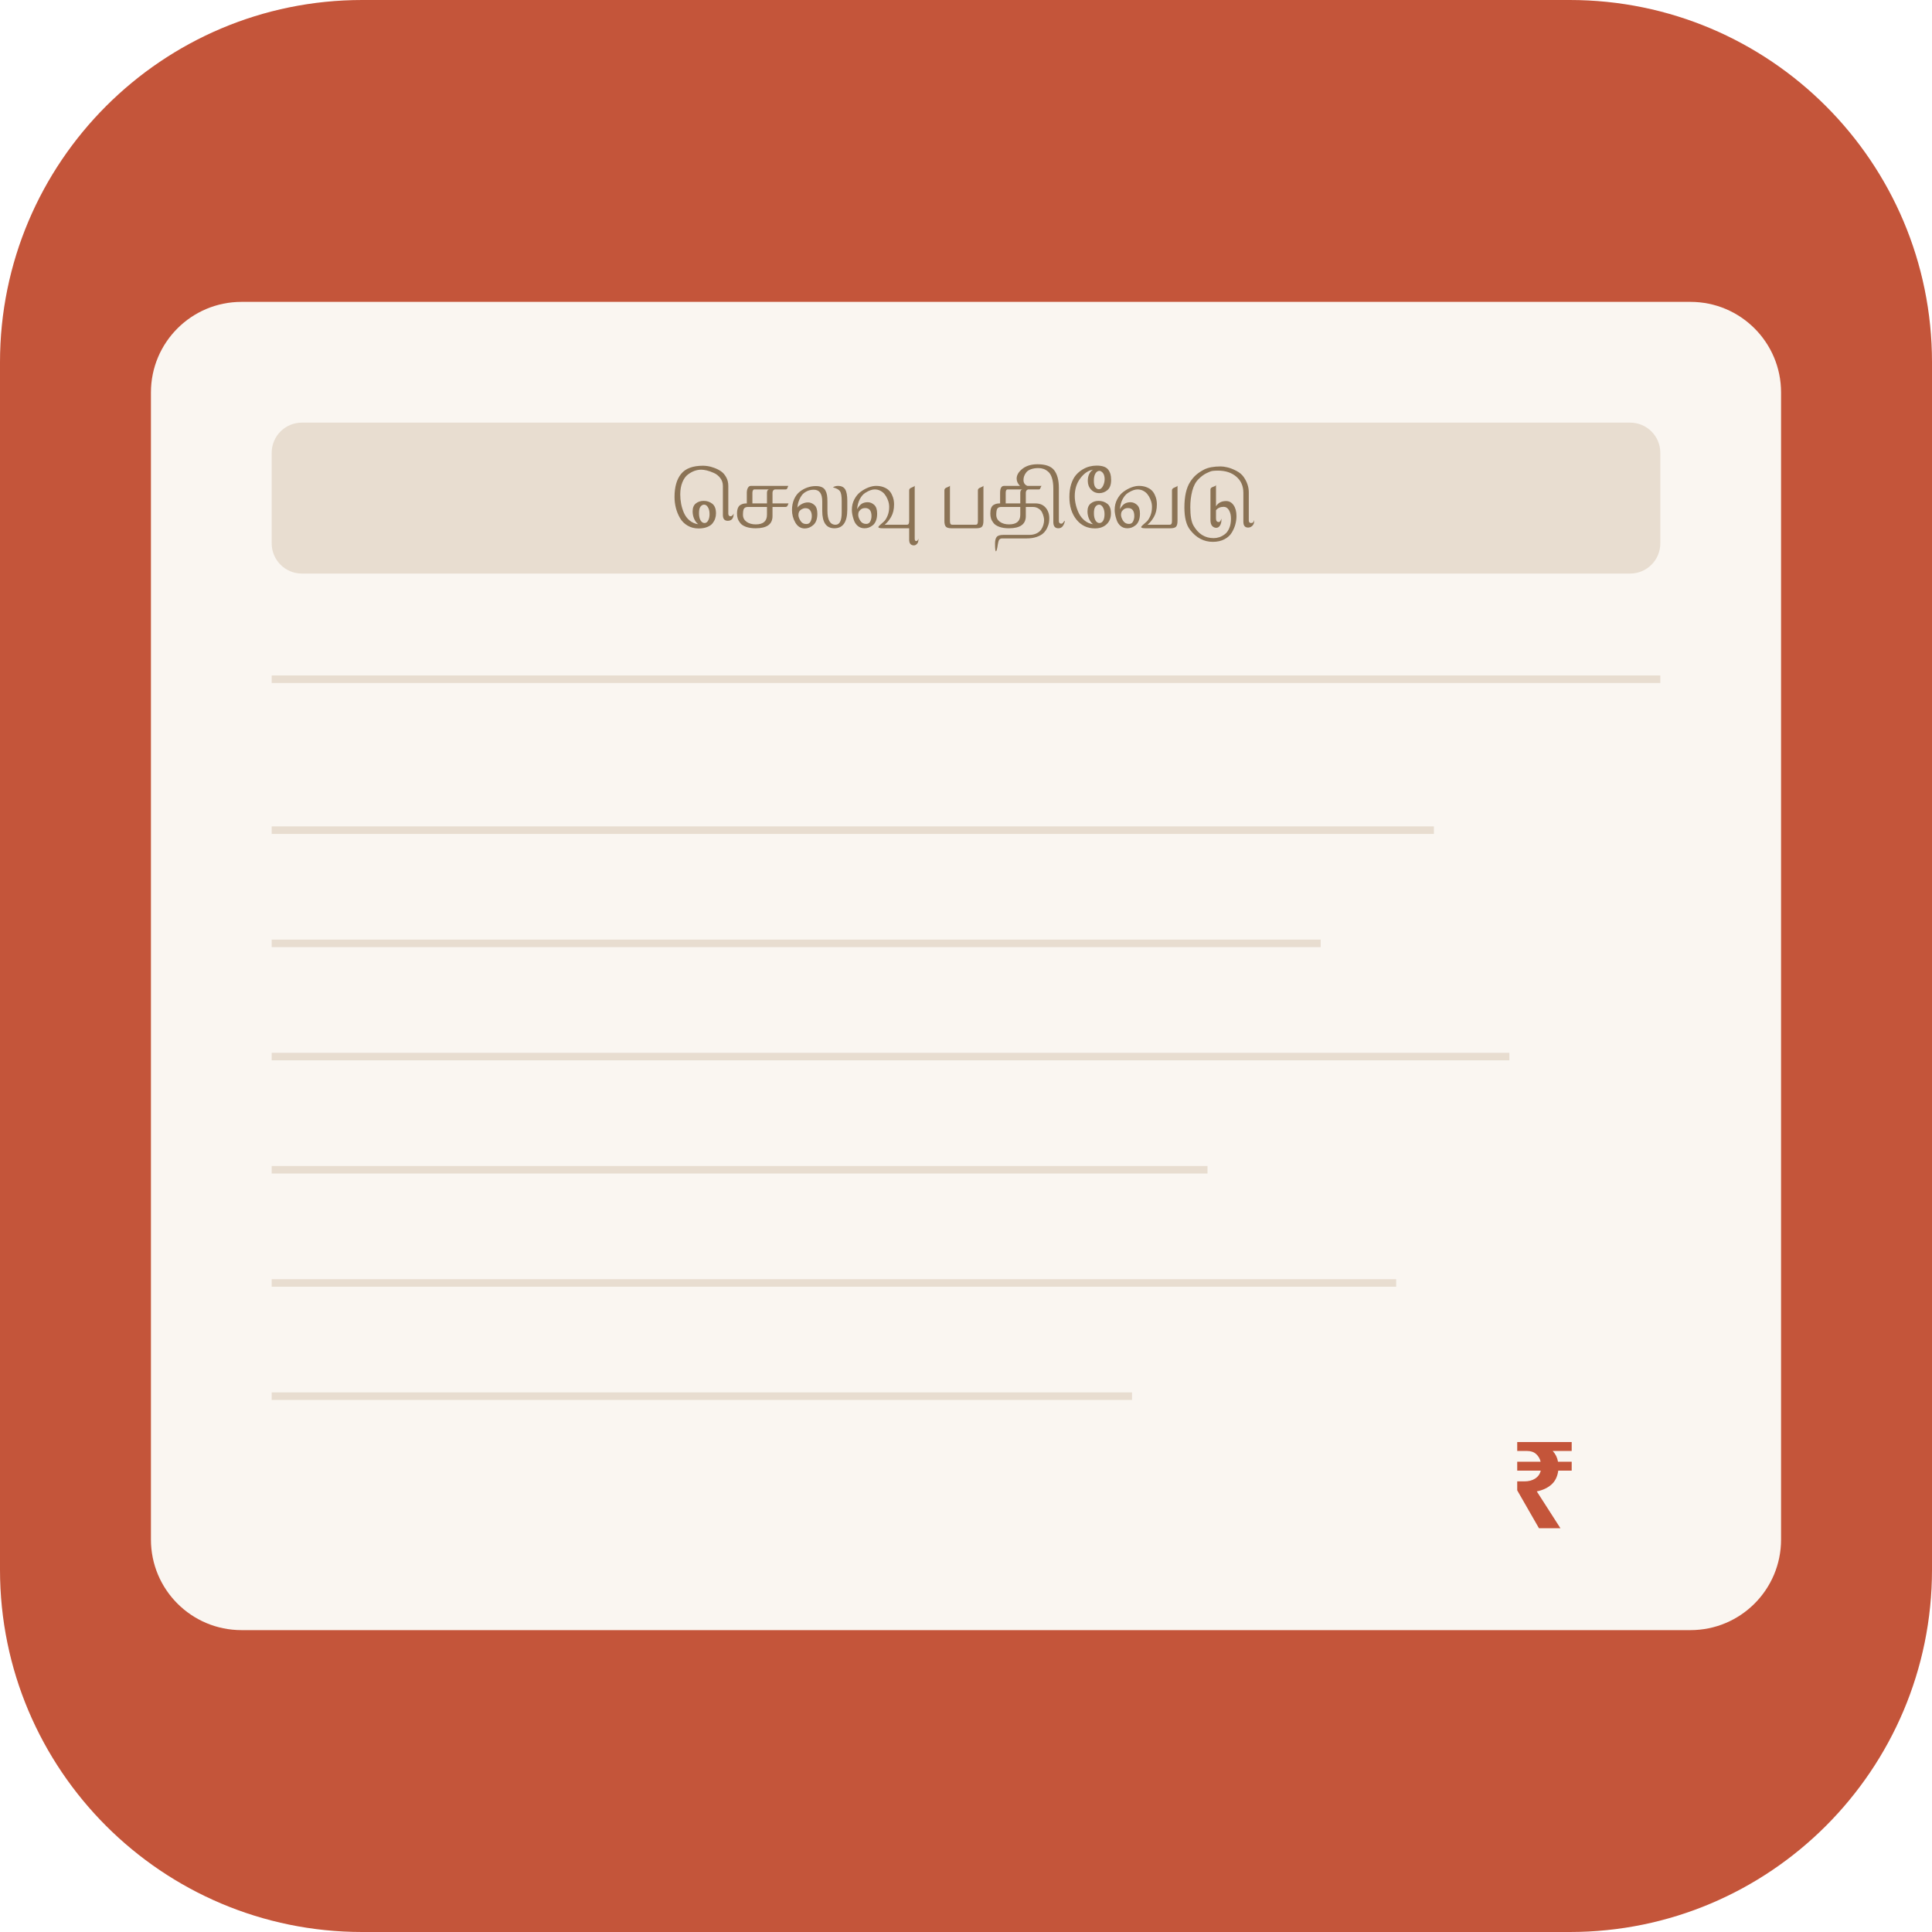
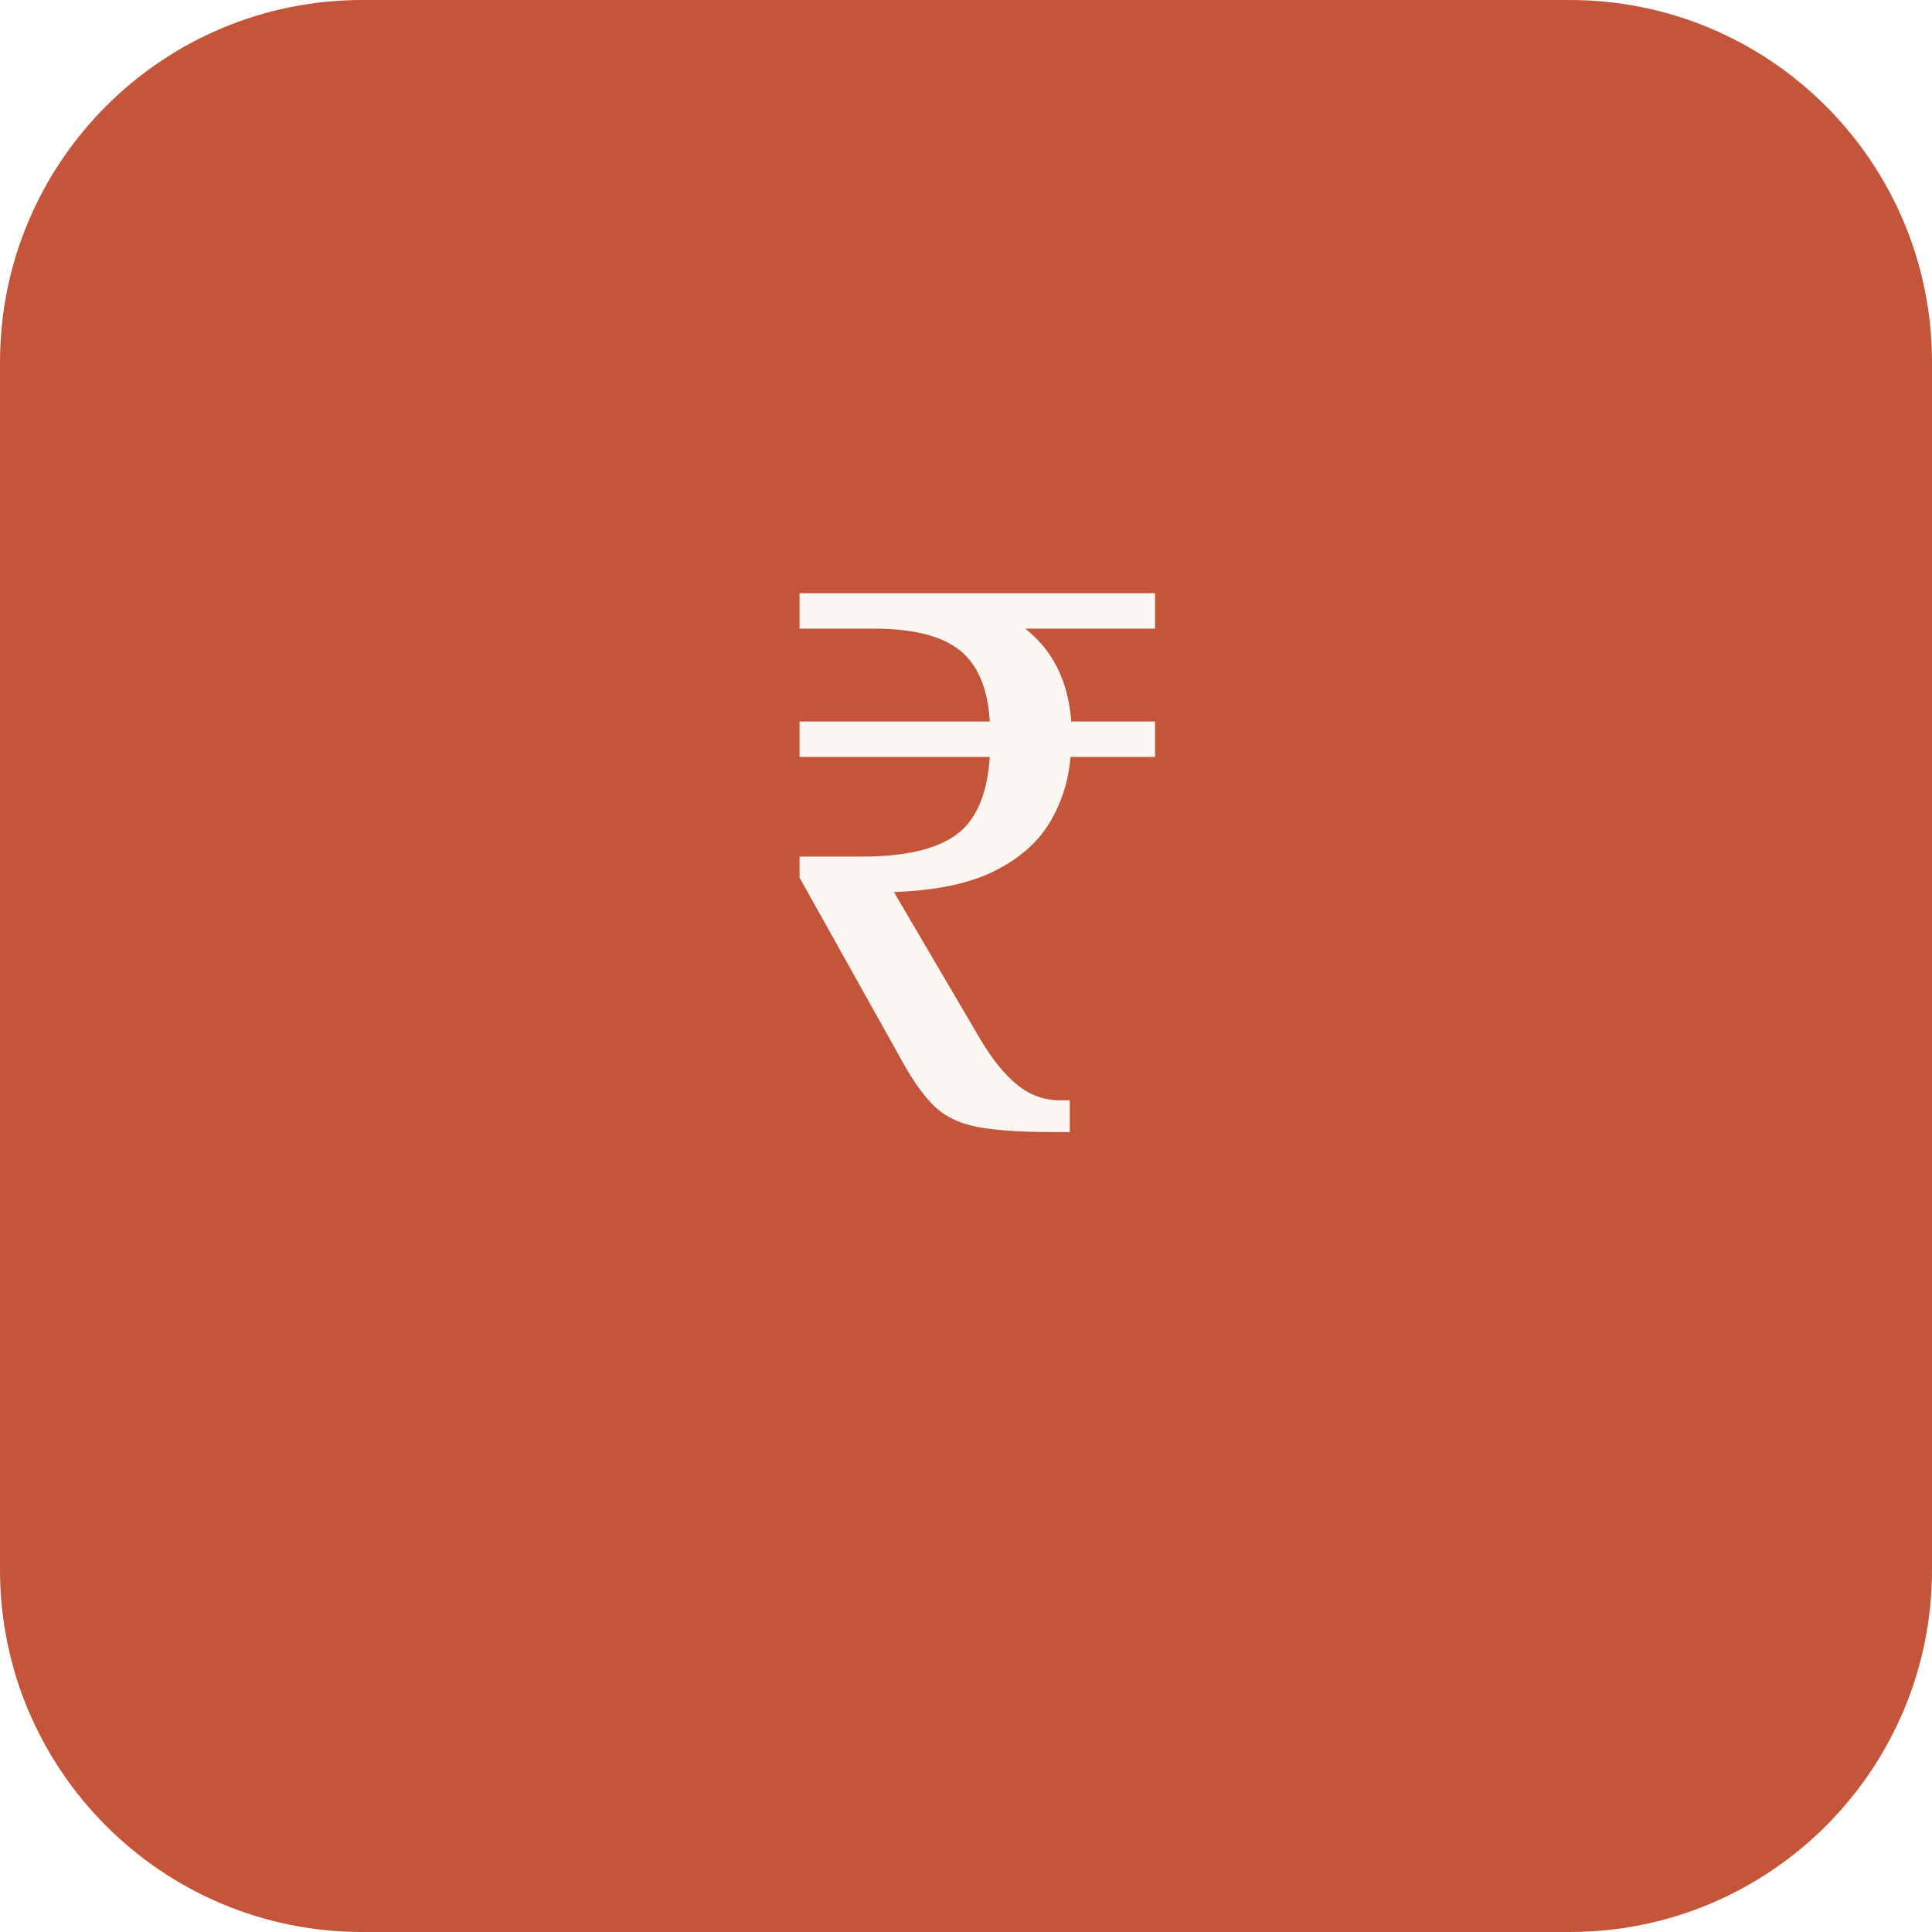
<svg xmlns="http://www.w3.org/2000/svg" viewBox="0 0 512 512">
  <rect width="512" height="512" rx="96" fill="#C4553A" />
-   <rect x="40" y="80" width="432" height="352" rx="24" fill="#FAF6F1" />
-   <rect x="72" y="112" width="368" height="40" rx="8" fill="#E8DDD0" />
-   <text x="256" y="140" font-family="serif" font-size="24" fill="#8B7355" text-anchor="middle">செலவு பதிவேடு</text>
-   <line x1="72" y1="180" x2="440" y2="180" stroke="#E8DDD0" stroke-width="2" />
-   <line x1="72" y1="220" x2="380" y2="220" stroke="#E8DDD0" stroke-width="2" />
-   <line x1="72" y1="250" x2="350" y2="250" stroke="#E8DDD0" stroke-width="2" />
-   <line x1="72" y1="280" x2="400" y2="280" stroke="#E8DDD0" stroke-width="2" />
-   <line x1="72" y1="310" x2="320" y2="310" stroke="#E8DDD0" stroke-width="2" />
-   <line x1="72" y1="340" x2="370" y2="340" stroke="#E8DDD0" stroke-width="2" />
-   <line x1="72" y1="370" x2="300" y2="370" stroke="#E8DDD0" stroke-width="2" />
-   <text x="400" y="405" font-family="sans-serif" font-size="32" fill="#C4553A" font-weight="bold">₹</text>
+   <text x="256" y="300" font-family="serif" font-size="200" fill="#FAF6F1" text-anchor="middle">₹</text>
</svg>
